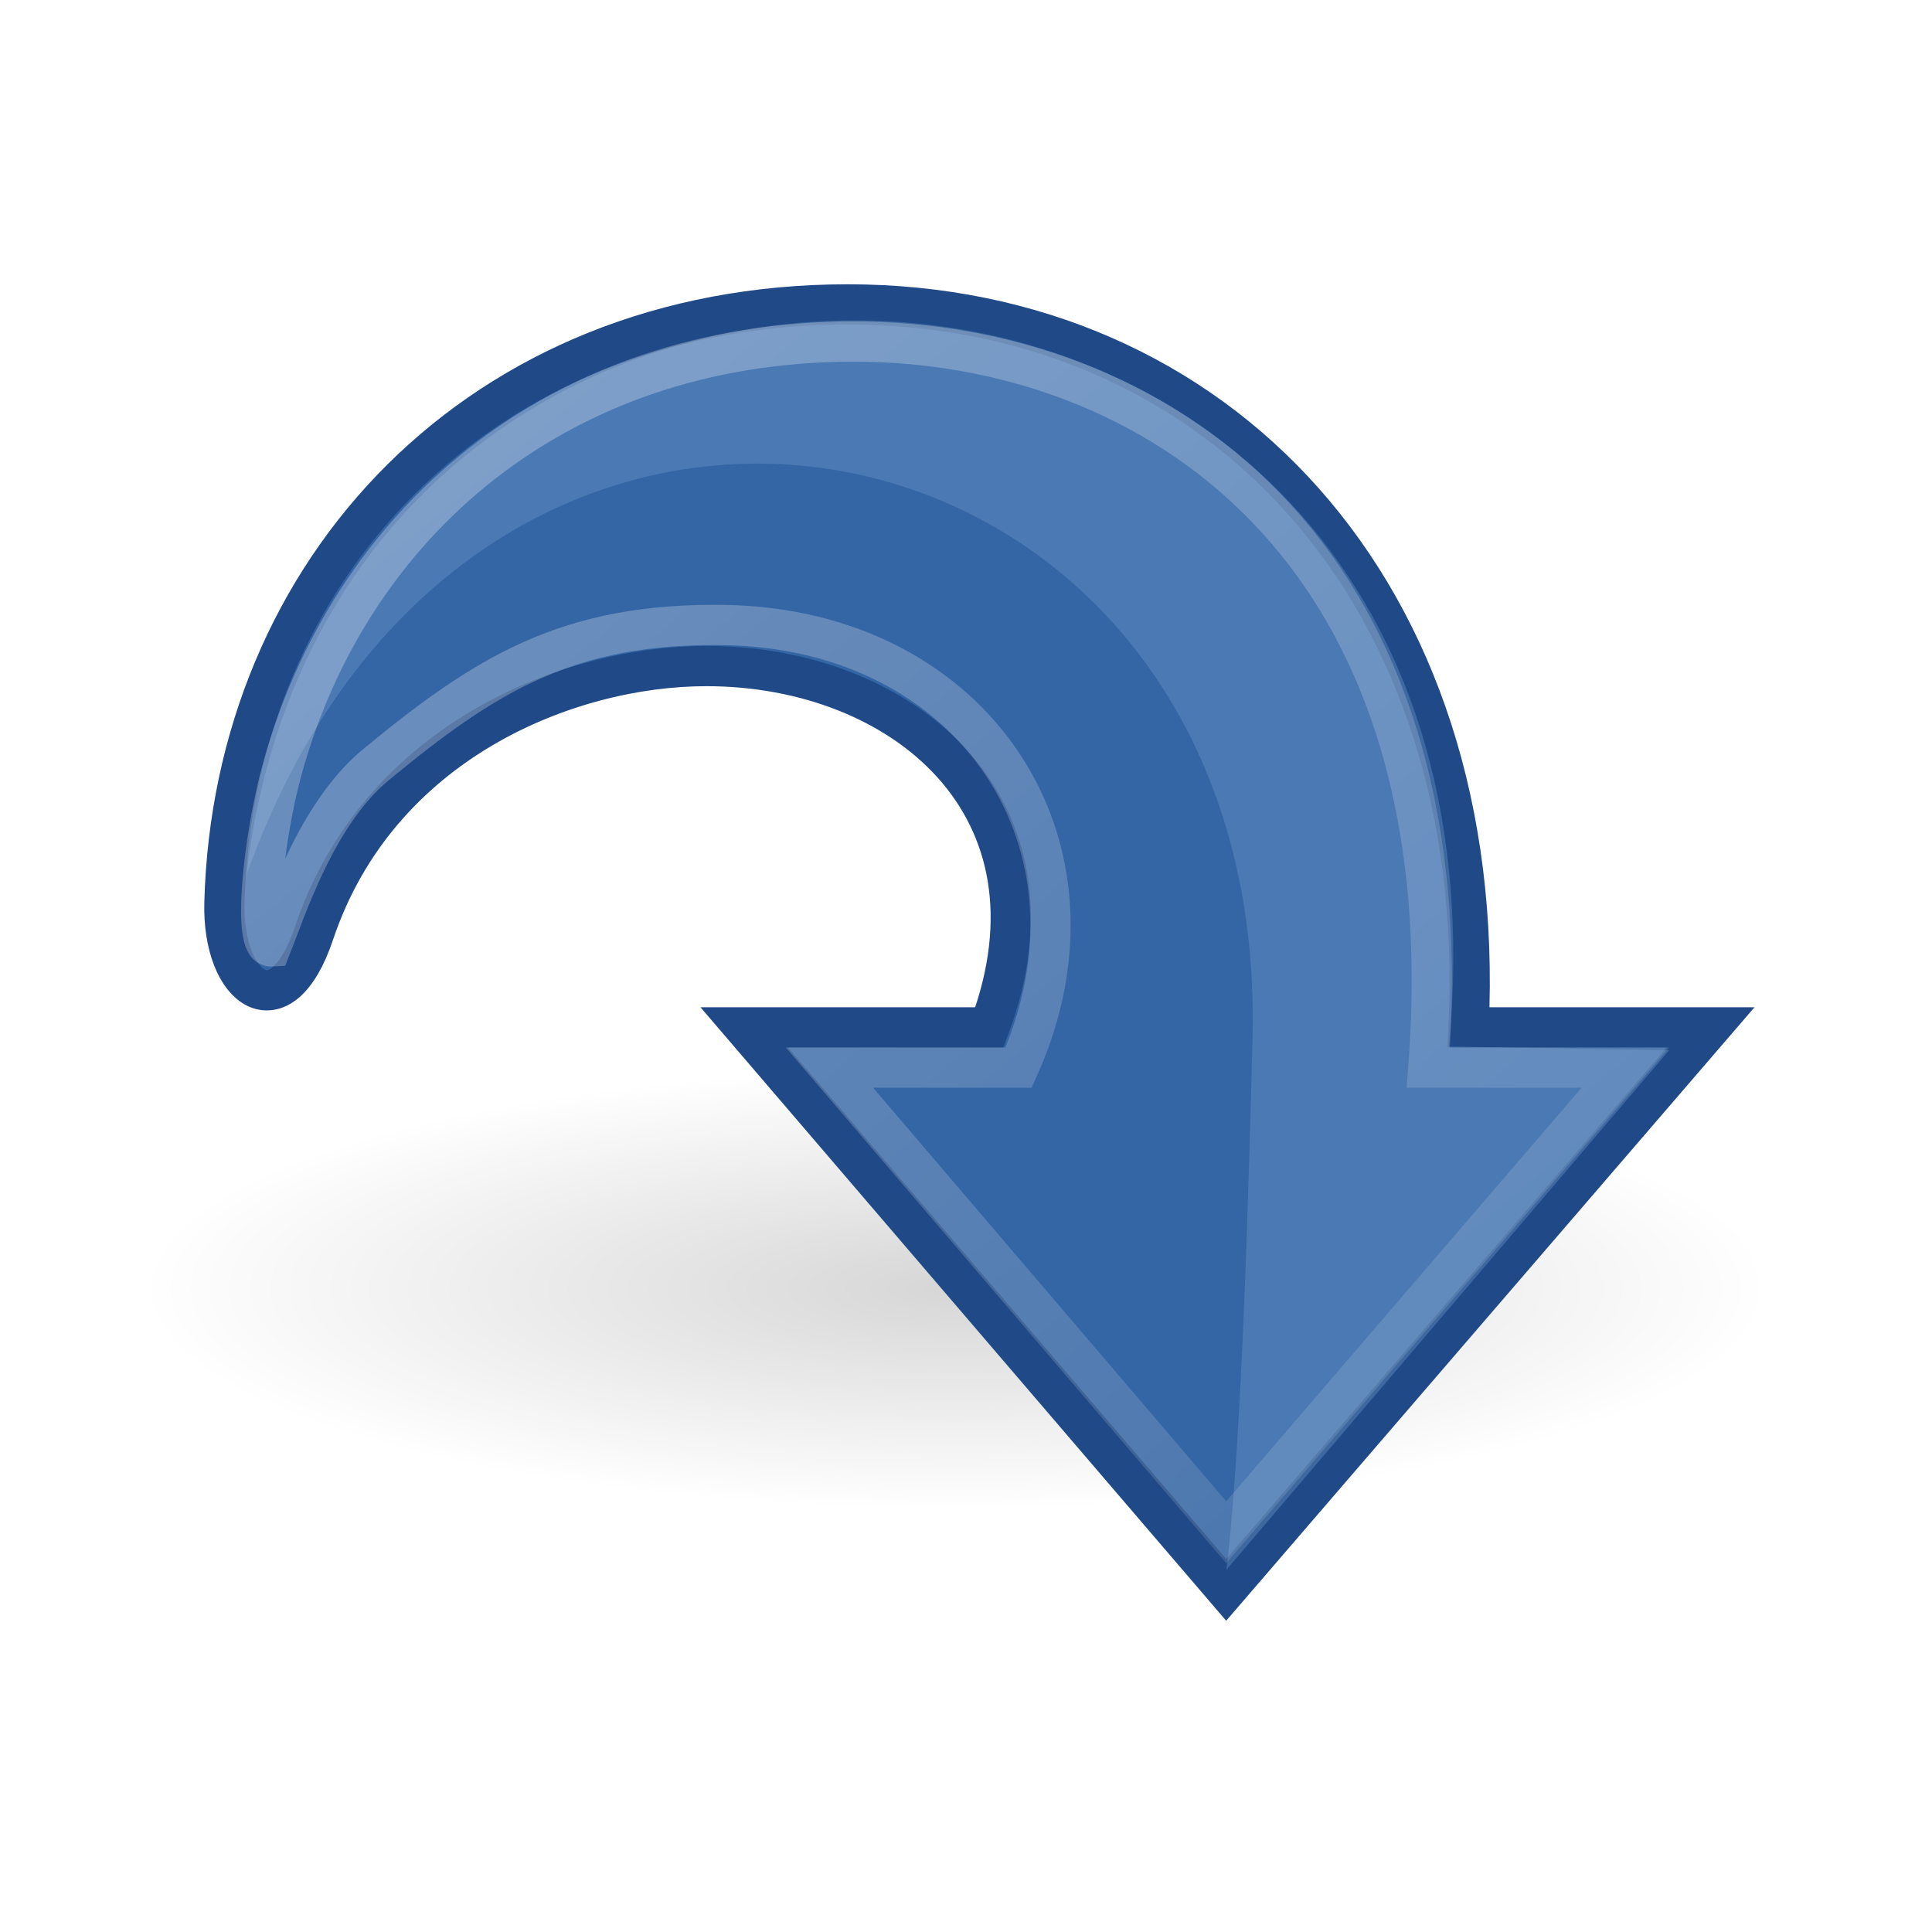
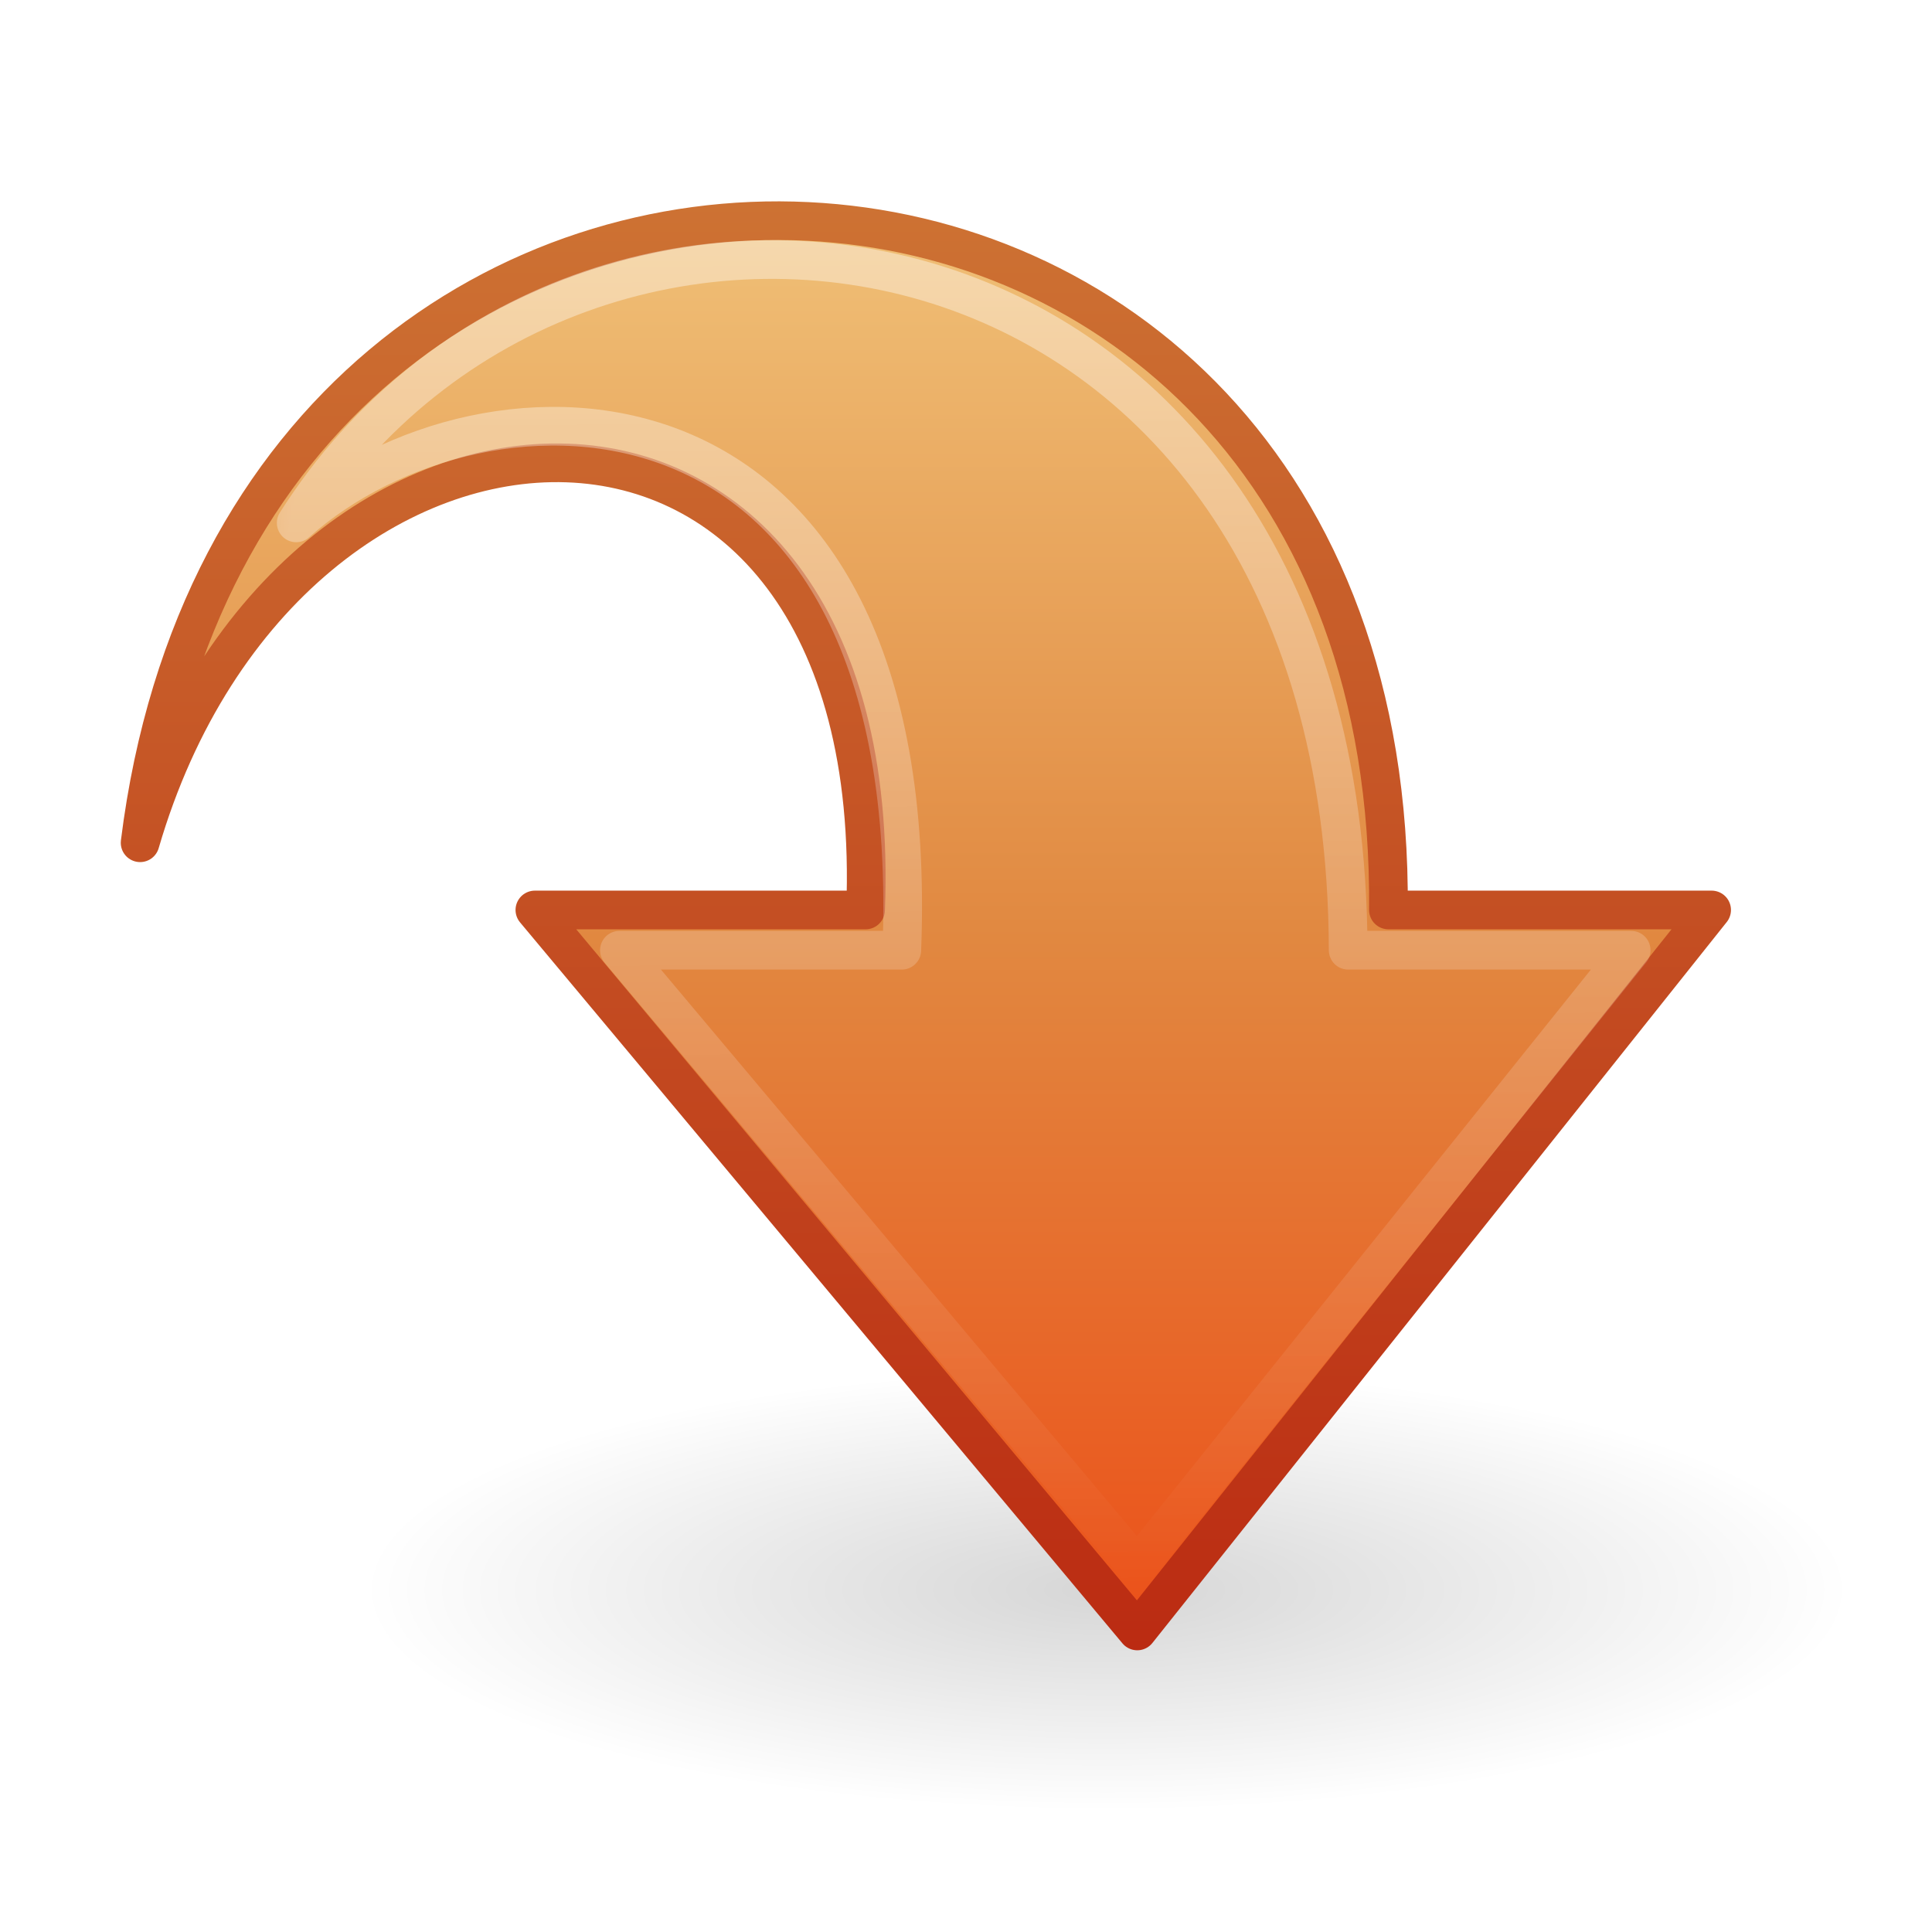
- <svg xmlns="http://www.w3.org/2000/svg" xmlns:xlink="http://www.w3.org/1999/xlink" width="48px" height="48px" id="svg5140">
-   <defs id="defs5142">
+ <svg xmlns="http://www.w3.org/2000/svg" xmlns:xlink="http://www.w3.org/1999/xlink" width="48px" height="48px" id="svg3718" version="1.1">
+   <defs id="defs3720">
+     <linearGradient x1="9.434" y1="18.498" x2="41.079" y2="18.33" id="linearGradient3621" xlink:href="#linearGradient5113" gradientUnits="userSpaceOnUse" gradientTransform="matrix(0,1.052412,-0.9783169,0,45.58007,-3.832701)" />
+     <linearGradient id="linearGradient5113">
+       <stop id="stop5115" style="stop-color:white;stop-opacity:1" offset="0" />
+       <stop id="stop5117" style="stop-color:white;stop-opacity:0" offset="1" />
+     </linearGradient>
+     <mask id="mask3689">
+       <rect width="42" height="38" x="2" y="4" id="rect3691" style="fill:url(#linearGradient3693);fill-opacity:1;stroke:none" />
+     </mask>
+     <linearGradient x1="2" y1="13" x2="7" y2="14" id="linearGradient3693" xlink:href="#linearGradient3681" gradientUnits="userSpaceOnUse" />
+     <linearGradient id="linearGradient3681">
+       <stop id="stop3683" style="stop-color:black;stop-opacity:1" offset="0" />
+       <stop id="stop3685" style="stop-color:black;stop-opacity:1" offset="0.45" />
+       <stop id="stop3687" style="stop-color:white;stop-opacity:1" offset="1" />
+     </linearGradient>
+     <linearGradient x1="8.394" y1="17.891" x2="42.6" y2="17.891" id="linearGradient3624" xlink:href="#linearGradient7012-661-145-733-759-865-745-661-970-94" gradientUnits="userSpaceOnUse" gradientTransform="matrix(0,1.052412,-0.9783169,0,45.57997,-3.832604)" />
+     <linearGradient id="linearGradient7012-661-145-733-759-865-745-661-970-94">
+       <stop offset="0" style="stop-color:#f0c178;stop-opacity:1" id="stop3618" />
+       <stop offset="0.5" style="stop-color:#e18941;stop-opacity:1" id="stop3270" />
+       <stop offset="1" style="stop-color:#ec4f18;stop-opacity:1" id="stop3620" />
+     </linearGradient>
+     <linearGradient xlink:href="#linearGradient3390-178-986-453" id="linearGradient3668" x1="16.158" y1="41.016" x2="16.158" y2="5.003" gradientUnits="userSpaceOnUse" />
+     <linearGradient id="linearGradient3390-178-986-453">
+       <stop offset="0" style="stop-color:#bb2b12;stop-opacity:1" id="stop3624" />
+       <stop offset="1" style="stop-color:#cd7233;stop-opacity:1" id="stop3626" />
+     </linearGradient>
    <linearGradient id="linearGradient5105">
-       <stop id="stop5107" offset="0" style="stop-color:black;stop-opacity:1;" />
-       <stop id="stop5109" offset="1" style="stop-color:black;stop-opacity:0;" />
+       <stop id="stop5107" style="stop-color:black;stop-opacity:1" offset="0" />
+       <stop id="stop5109" style="stop-color:black;stop-opacity:0" offset="1" />
    </linearGradient>
-     <radialGradient xlink:href="#linearGradient5105" id="radialGradient5855" gradientUnits="userSpaceOnUse" gradientTransform="matrix(1,0,0,0.282946,0,13.64644)" cx="11.25" cy="19.031" fx="11.25" fy="19.031" r="8.062" />
-     <linearGradient id="linearGradient5113">
-       <stop id="stop5115" offset="0" style="stop-color:white;stop-opacity:1;" />
-       <stop id="stop5117" offset="1" style="stop-color:white;stop-opacity:0;" />
-     </linearGradient>
-     <linearGradient xlink:href="#linearGradient5113" id="linearGradient5862" gradientUnits="userSpaceOnUse" gradientTransform="matrix(1.004639,0,0,1,-55.02133,-3.04779)" x1="58.749" y1="2.048" x2="105.324" y2="58.048" />
+     <radialGradient r="8.062" fy="19.031" fx="11.25" cy="19.031" cx="11.25" gradientTransform="matrix(2.294574,0,0,0.6821718,1.686047,26.51743)" gradientUnits="userSpaceOnUse" id="radialGradient3716" xlink:href="#linearGradient5105" />
  </defs>
  <g id="layer1">
-     <path style="opacity:0.163;color:#000000;fill:url(#radialGradient5855);fill-opacity:1;fill-rule:nonzero;stroke:none;stroke-width:1;stroke-linecap:butt;stroke-linejoin:miter;marker:none;marker-start:none;marker-mid:none;marker-end:none;stroke-miterlimit:4;stroke-dasharray:none;stroke-dashoffset:0;stroke-opacity:1;visibility:visible;display:inline;overflow:visible" id="path4346" d="M 19.312,19.031 A 8.062,2.281 0 1 1 3.188,19.031 A 8.062,2.281 0 1 1 19.312,19.031 z" transform="matrix(2.512123,0,0,2.410961,-4.51537,-13.87225)" />
-     <path id="path4972" d="M 42.5,25.525 L 30.465,39.5 L 18.49,25.525 L 24.582,25.525 C 26.629,20.04 22.425,16.548 17.551,16.548 C 14.087,16.548 9.387,18.453 7.8,23.189 C 6.974,25.653 5.52,24.573 5.576,22.432 C 5.794,14.171 11.919,7.563 21.063,7.563 C 30.207,7.563 37,14.662 36.487,25.525 L 42.5,25.525 z" style="color:#000000;fill:#3465a4;fill-opacity:1;fill-rule:nonzero;stroke:#204a87;stroke-width:1;stroke-linecap:butt;stroke-linejoin:miter;marker:none;marker-start:none;marker-mid:none;marker-end:none;stroke-miterlimit:4;stroke-dasharray:none;stroke-dashoffset:0;stroke-opacity:1;visibility:visible;display:inline;overflow:visible" />
-     <path id="path4984" d="M 6.122,21.744 C 11.829,5.673 31.527,9.699 31.118,25.794 C 31.018,29.689 30.849,35.847 30.47,39 L 41.47,26.092 L 36,26 C 38.099,3.404 8.413,2.093 6.122,21.744 z" style="opacity:0.354;color:#000000;fill:#729fcf;fill-opacity:1;fill-rule:nonzero;stroke:none;stroke-width:1;stroke-linecap:butt;stroke-linejoin:miter;marker:none;marker-start:none;marker-mid:none;marker-end:none;stroke-miterlimit:4;stroke-dasharray:none;stroke-dashoffset:0;stroke-opacity:1;visibility:visible;display:inline;overflow:visible" />
-     <path style="opacity:0.354;color:#000000;fill:none;fill-opacity:1;fill-rule:nonzero;stroke:url(#linearGradient5862);stroke-width:1;stroke-linecap:butt;stroke-linejoin:miter;marker:none;marker-start:none;marker-mid:none;marker-end:none;stroke-miterlimit:4;stroke-dasharray:none;stroke-dashoffset:0;stroke-opacity:1;visibility:visible;display:inline;overflow:visible;enable-background:accumulate" d="M 40.382,26.525 L 30.465,38.068 L 20.608,26.525 L 25.307,26.525 C 27.784,21 24.208,15.629 18,15.529 C 14.101,15.466 12.053,16.762 9.338,19 C 7.85,20.227 7.09,22.639 6.739,23.513 C 6.259,23.538 6.541,20.833 7,19.15 C 8.672,13.017 13.847,8.499 21.184,8.486 C 28.521,8.472 36.485,13.51 35.487,26.525 L 40.382,26.525 z" id="path4980" />
+     <path d="M 46,39.5 C 46,42.538 37.717,45 27.5,45 17.283,45 9,42.538 9,39.5 9,36.462 17.283,34 27.5,34 c 10.217,0 18.5,2.462 18.5,5.5 z" id="path4346" style="opacity:0.163;fill:url(#radialGradient3716);fill-opacity:1;fill-rule:nonzero;stroke:none;stroke-width:1;marker:none;visibility:visible;display:inline;overflow:visible" />
+     <path style="fill:url(#linearGradient3624);fill-opacity:1;fill-rule:nonzero;stroke:url(#linearGradient3668);stroke-width:0.961;stroke-linecap:round;stroke-linejoin:round;stroke-miterlimit:7;stroke-opacity:1;stroke-dasharray:none;stroke-dashoffset:0;marker:none;visibility:visible;display:block;overflow:visible;enable-background:new" d="M 3.481,20.938 C 6.16,-0.542 34.695,0.697 34.495,22.608 l 8.03,0 L 28.255,40.52 13.289,22.608 c 0,0 8.216,0 8.216,0 C 22.079,7.808 7.152,8.35 3.481,20.938 z" id="path3701" />
+     <path d="M 7.359,12.991 C 14.415,1.87 33.445,4.617 33.495,23.608 l 7.031,0 -12.271,15.311 -12.866,-15.311 c 0,0 7.016,0 7.016,0 C 22.978,8.808 12.044,8.804 7.359,12.991 z" mask="url(#mask3689)" id="path7426" style="opacity:0.4;fill:none;stroke:url(#linearGradient3621);stroke-width:0.961;stroke-linecap:square;stroke-linejoin:round;stroke-miterlimit:7;stroke-opacity:1;stroke-dasharray:none;stroke-dashoffset:0;marker:none;visibility:visible;display:block;overflow:visible;enable-background:new" />
  </g>
</svg>
